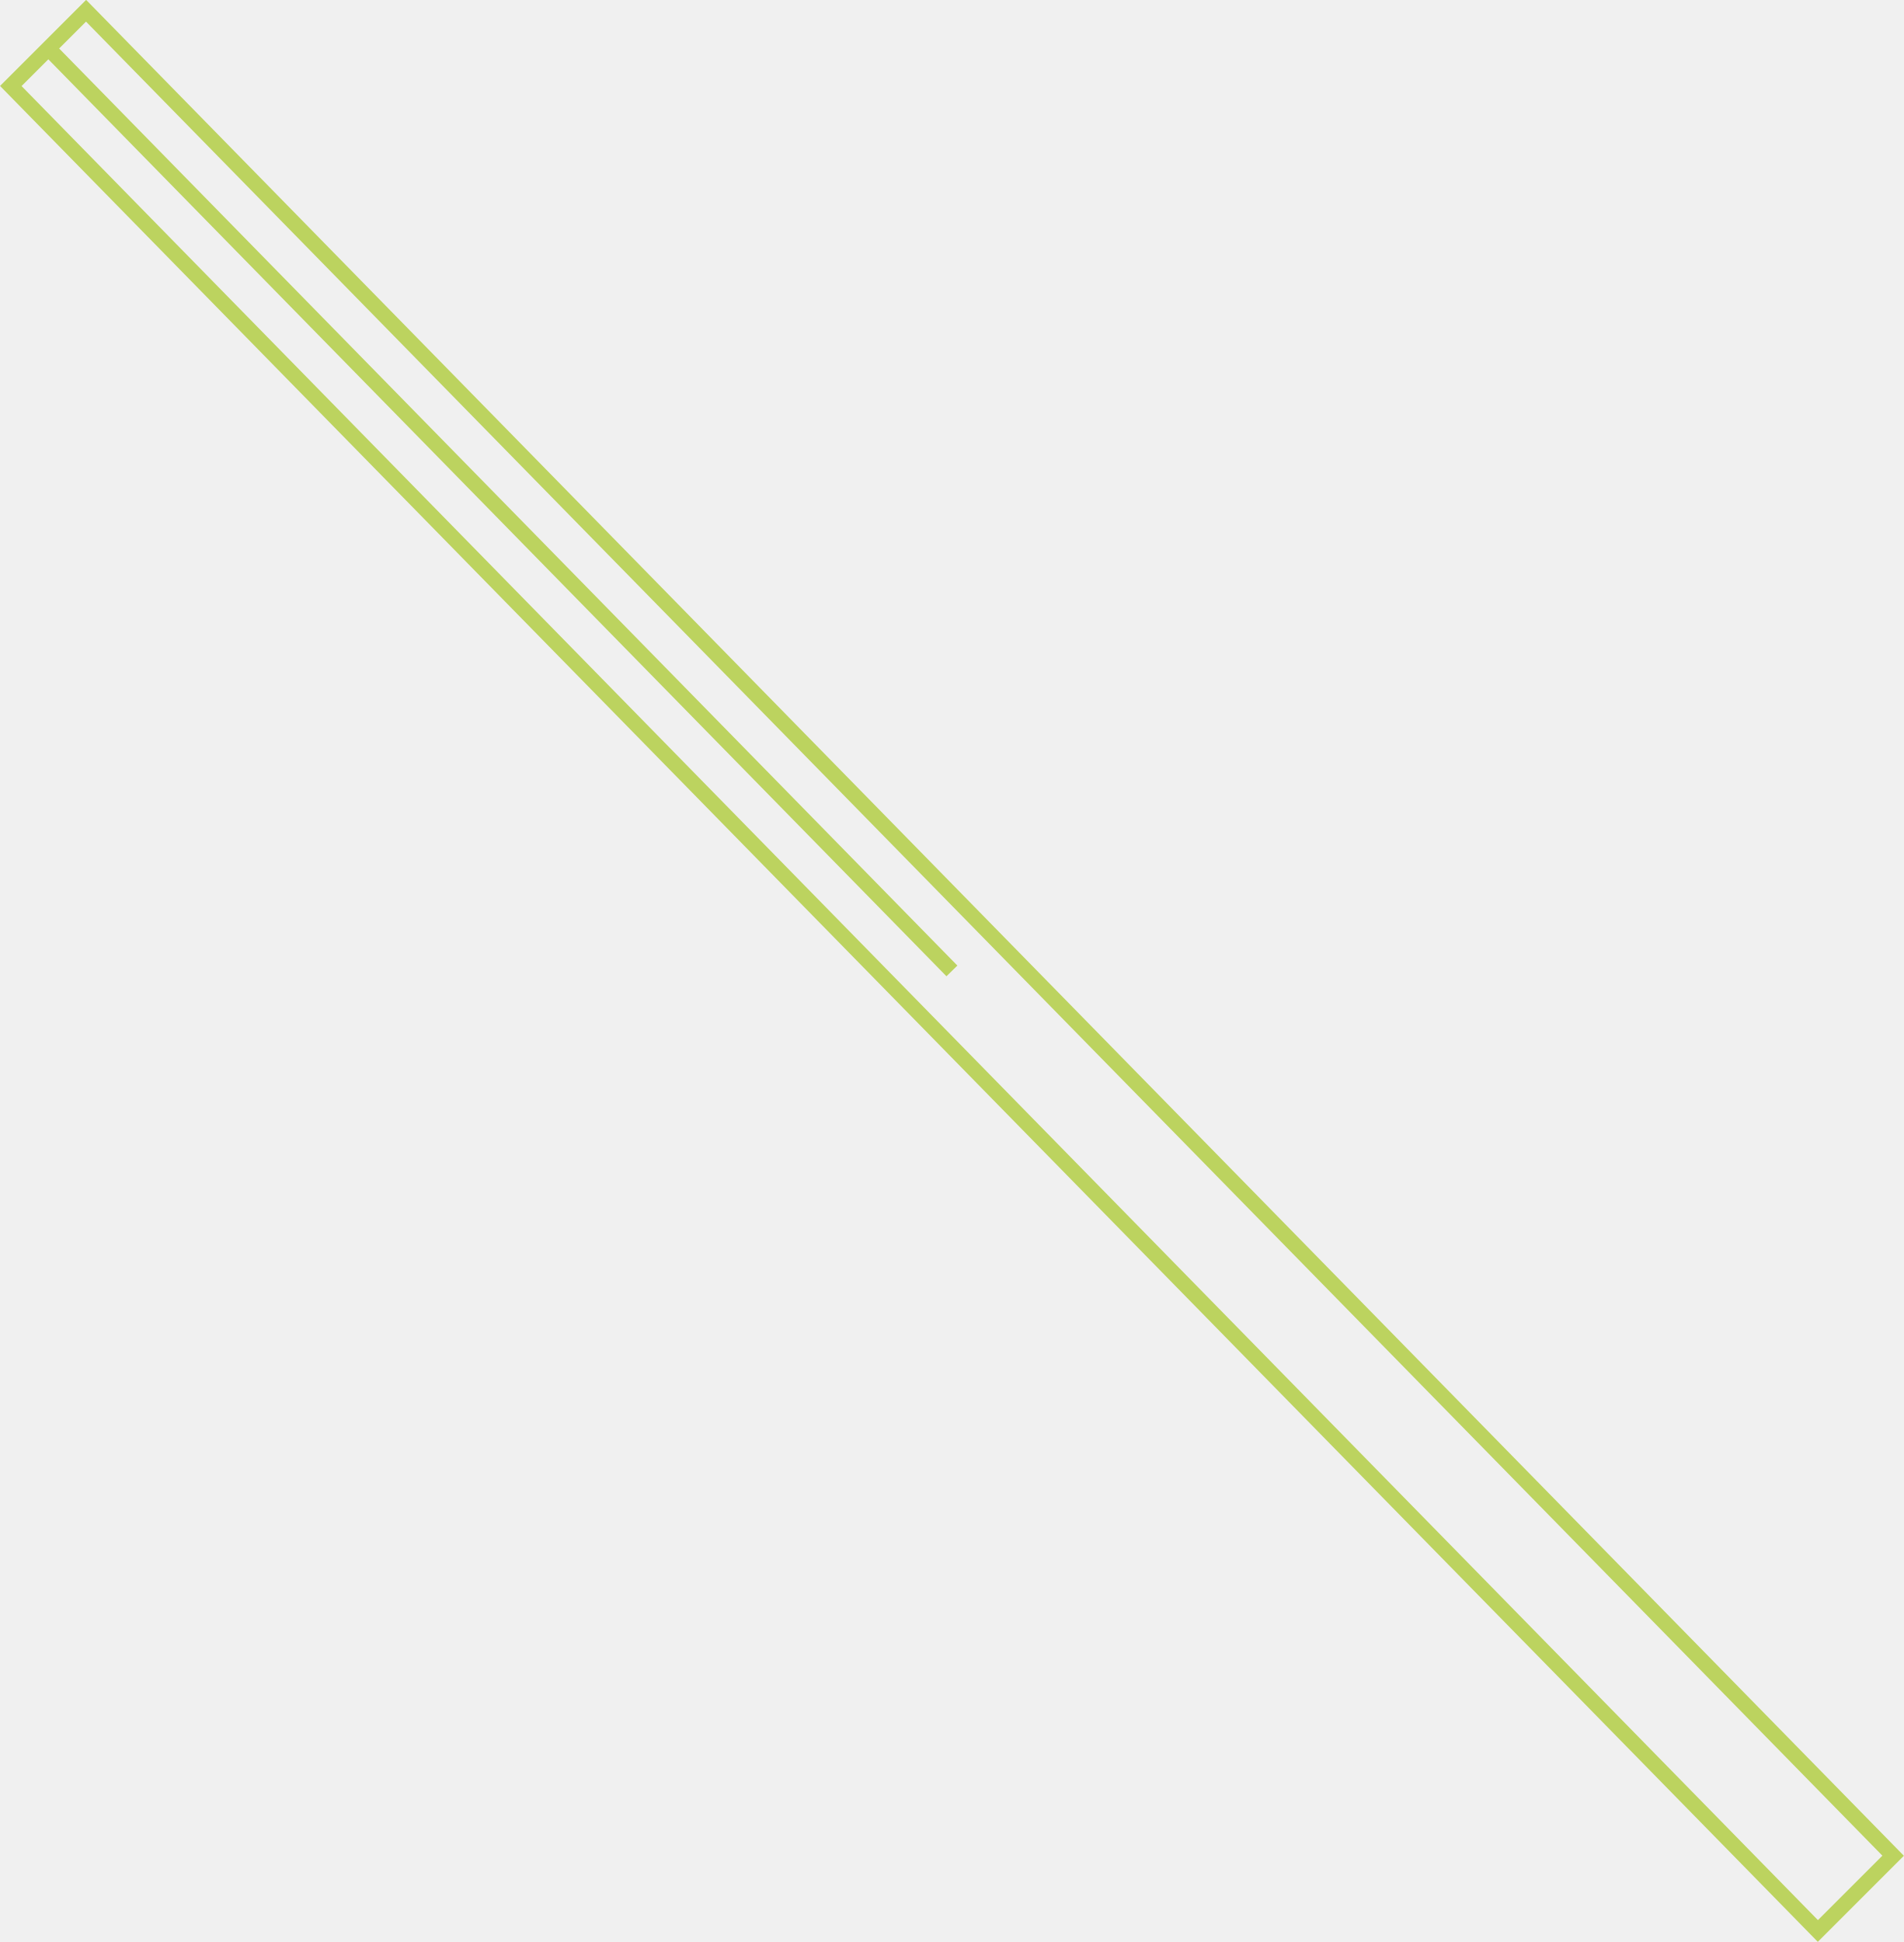
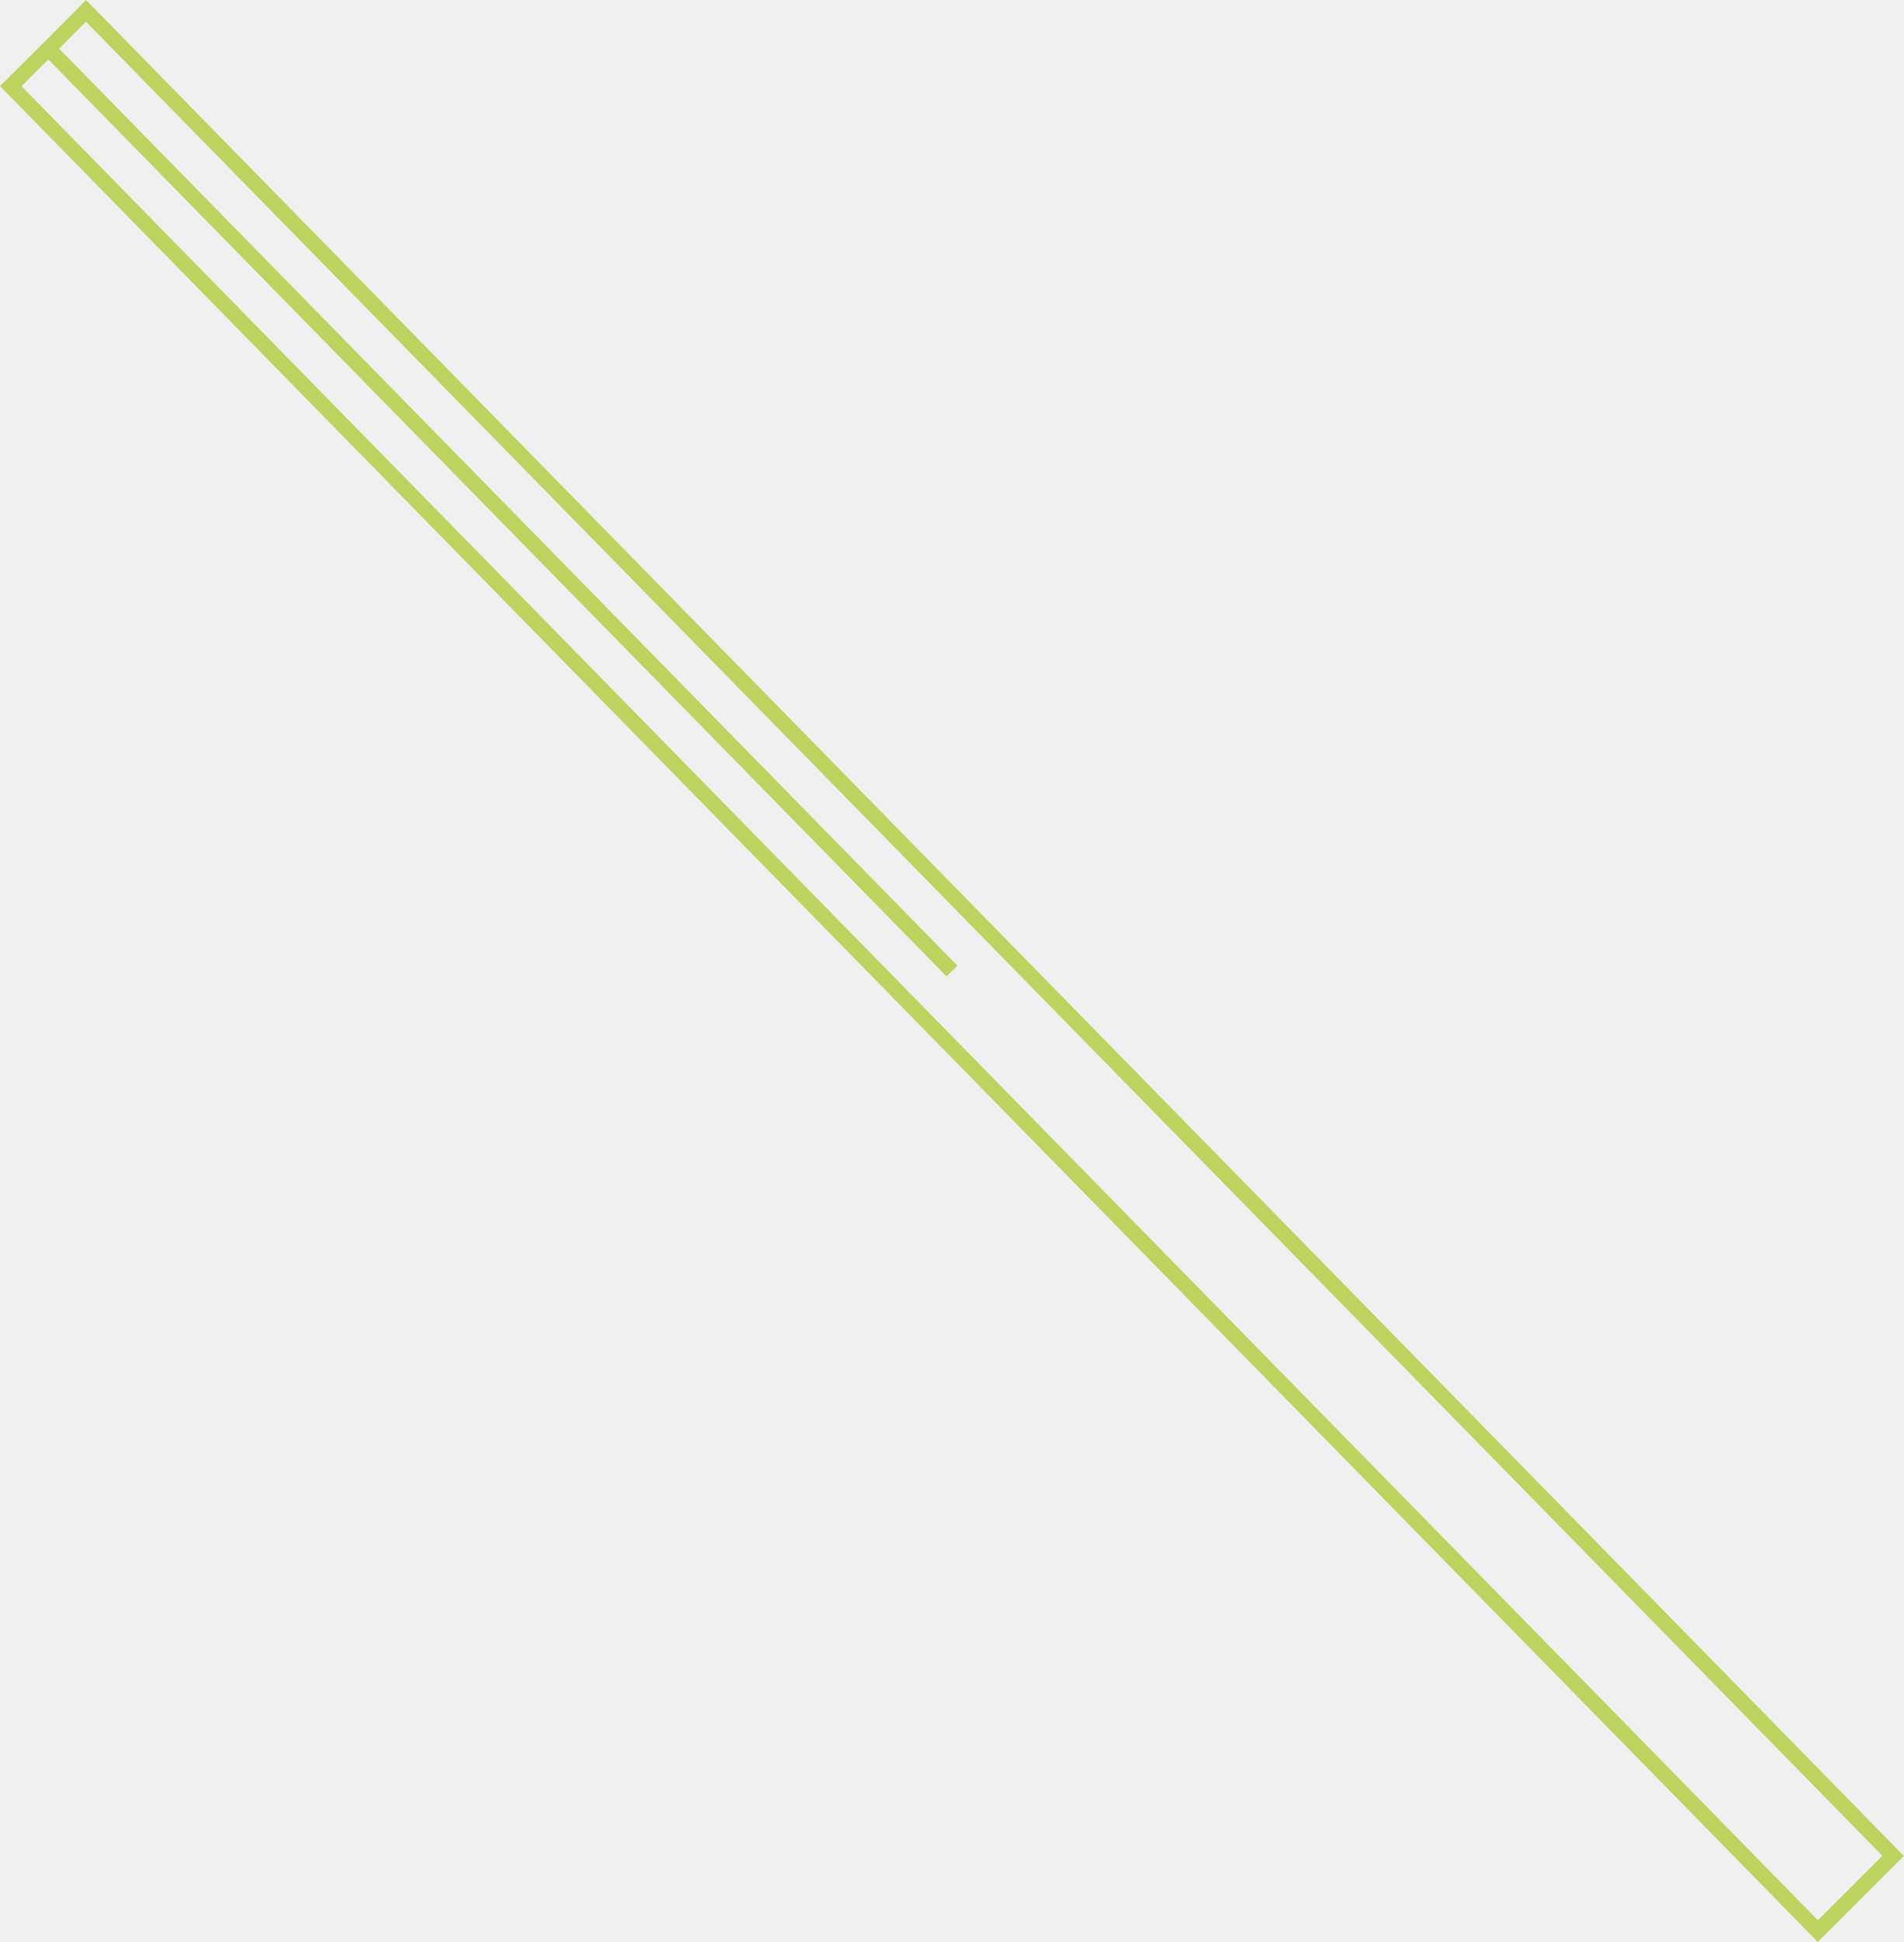
- <svg xmlns="http://www.w3.org/2000/svg" width="16.443mm" height="16.773mm" viewBox="0 0 16.443 16.773" version="1.1" id="svg5344">
-   <defs id="defs5338" />
-   <g id="layer1" transform="translate(-68.84766,-154.7532)">
-     <path id="path6964" style="fill:none;stroke:#bcd35f;stroke-width:0.132;stroke-linecap:butt;stroke-linejoin:miter;stroke-miterlimit:4;stroke-dasharray:none;stroke-opacity:1" d="m 69.266,155.172 7.803,7.967 m -7.478,-8.293 15.607,15.935 -0.65,0.65 -15.607,-15.935 c -1e-6,0 0.163,-0.163 0.325,-0.325 0.163,-0.163 0.325,-0.325 0.325,-0.325 z" />
-   </g>
-   <g id="masklayer" style="fill:#ffffff" transform="translate(-18.3911,-14.89676)" />
+ <svg xmlns="http://www.w3.org/2000/svg" width="62.148" height="63.395" viewBox="0 0 16.443 16.773">
+   <path d="M.418.42l7.804 7.967M.743.094L16.35 16.029l-.65.65L.093.744.418.42.743.094z" fill="none" stroke="#bcd35f" stroke-width=".132" />
</svg>
